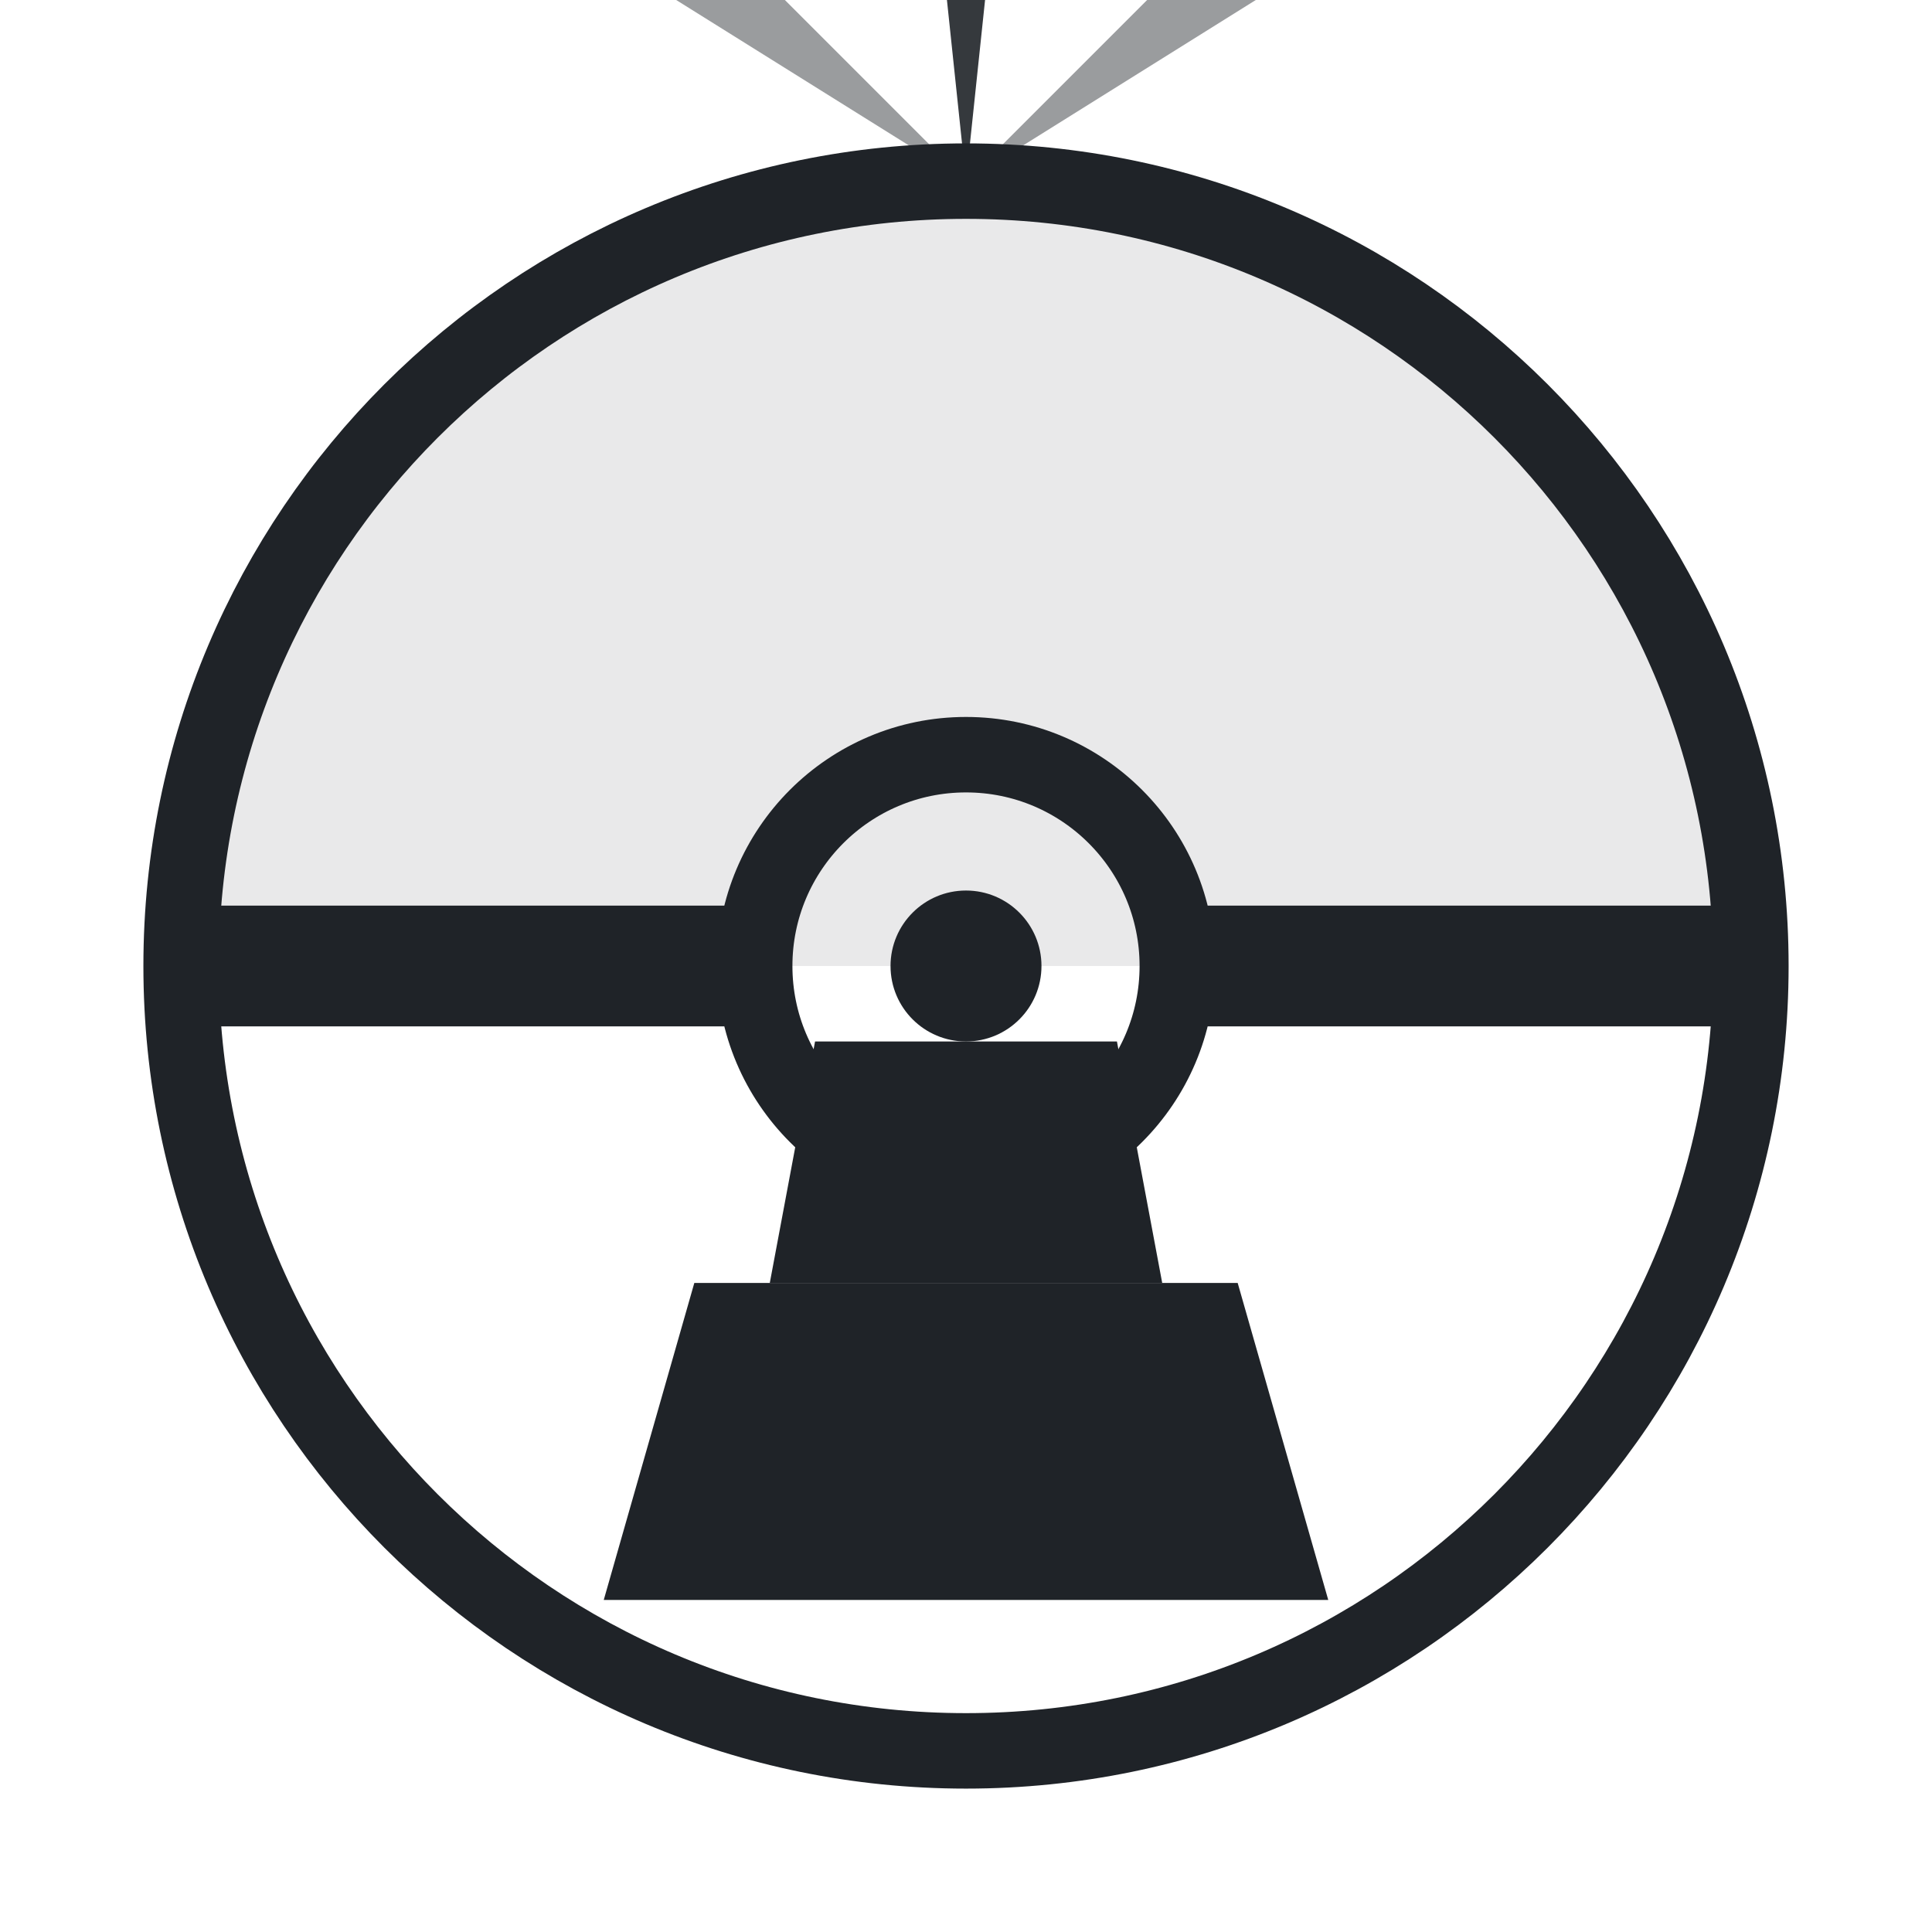
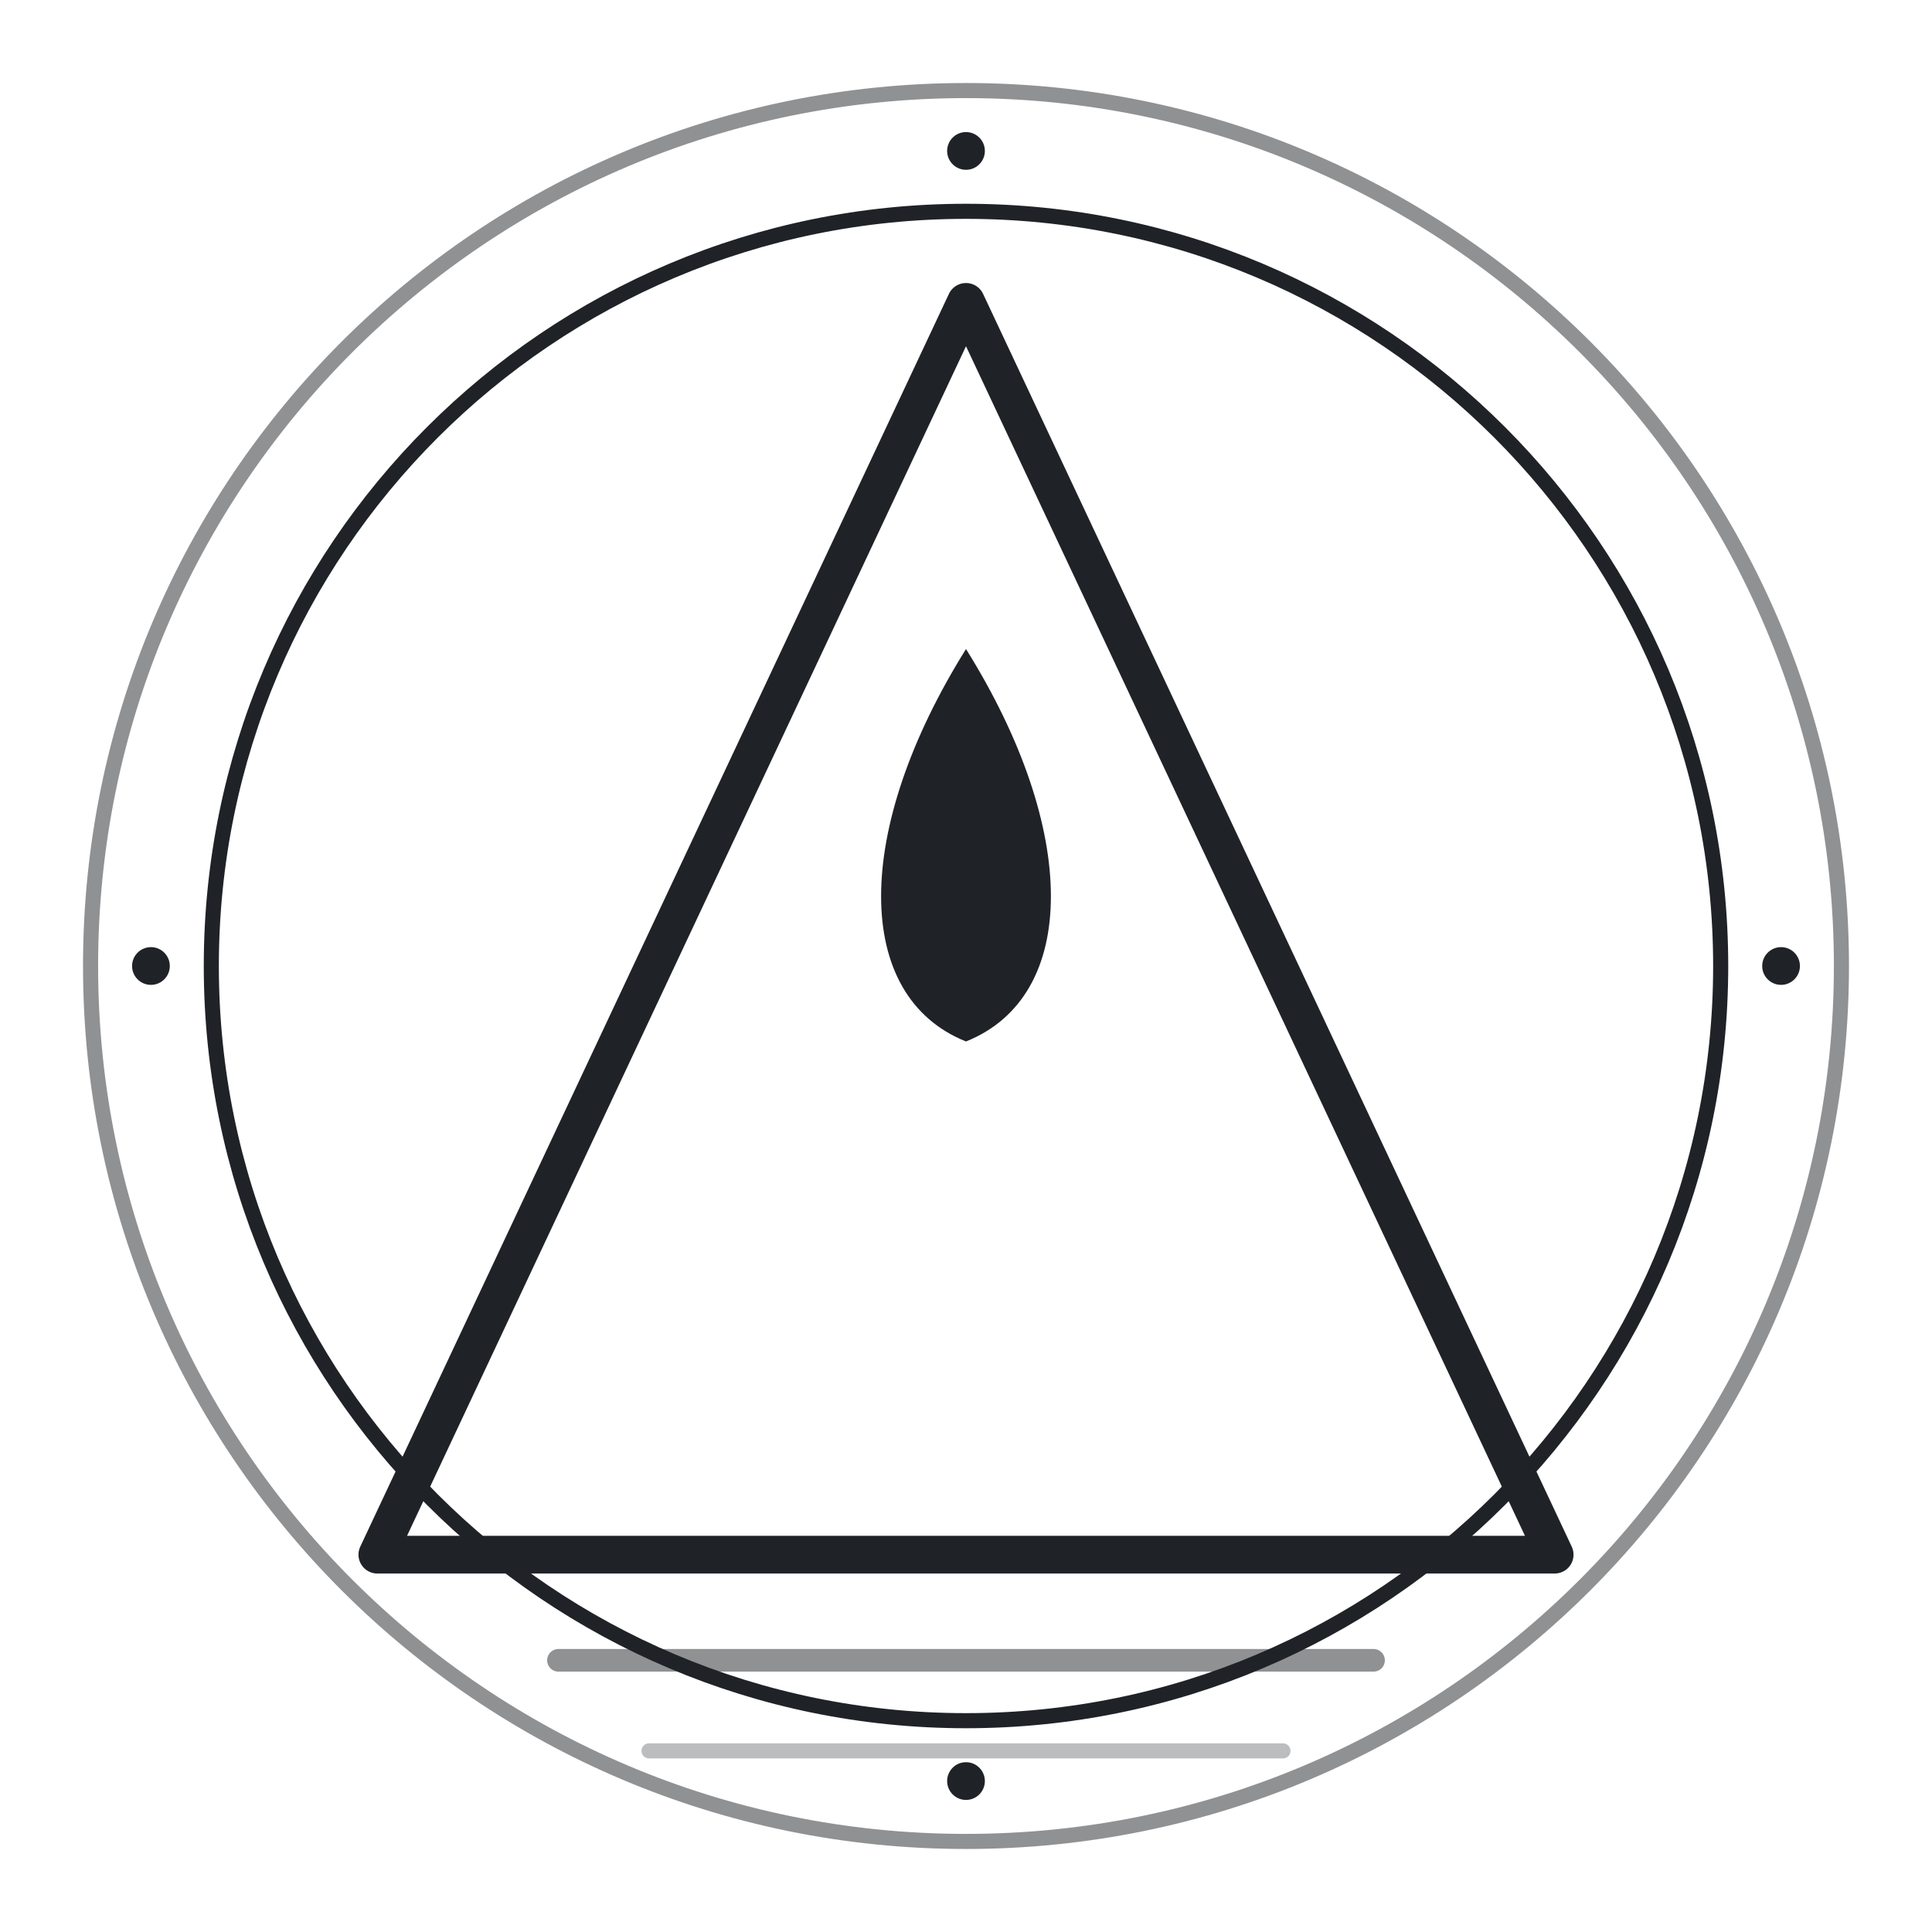
<svg xmlns="http://www.w3.org/2000/svg" viewBox="0 0 256 256" role="img" aria-label="Pharos">
  <style>
    svg { color: #1f2328; }
    @media (prefers-color-scheme: dark) { svg { color: #e6edf3; } }
  </style>
+   <circle cx="128" cy="128" r="116" fill="none" stroke="currentColor" stroke-width="2" opacity="0.5" />
+   <circle cx="128" cy="128" r="100" fill="none" stroke="currentColor" stroke-width="2" />
+   <polygon points="128,40 50,206 206,206" fill="none" stroke="currentColor" stroke-width="5" stroke-linejoin="round" />
  <g fill="currentColor">
-     <polygon points="128,24 80,-6 98,-6" opacity="0.45" />
-     <polygon points="128,24 124,-14 132,-14" opacity="0.9" />
-     <polygon points="128,24 158,-6 176,-6" opacity="0.45" />
+     <circle cx="128" cy="20" r="2.5" />
+     <circle cx="236" cy="128" r="2.5" />
+     <circle cx="128" cy="236" r="2.5" />
+     <circle cx="20" cy="128" r="2.5" />
  </g>
-   <path d="M 24 128 A 104 104 0 0 1 232 128 Z" fill="currentColor" opacity="0.10" />
-   <circle cx="128" cy="128" r="104" fill="none" stroke="currentColor" stroke-width="10" />
-   <g fill="currentColor">
-     <polygon points="108,138 148,138 154,170 102,170" />
-     <polygon points="92,170 164,170 176,212 80,212" />
+   <path d="M 128 86            C 113 110, 113 132, 128 138            C 143 132, 143 110, 128 86 Z" fill="currentColor" />
+   <g stroke="currentColor" stroke-linecap="round" fill="none">
+     <line x1="74" y1="220" x2="182" y2="220" stroke-width="3" opacity="0.5" />
+     <line x1="86" y1="232" x2="170" y2="232" stroke-width="2" opacity="0.3" />
  </g>
-   <rect x="24" y="120" width="76" height="16" fill="currentColor" />
-   <rect x="156" y="120" width="76" height="16" fill="currentColor" />
-   <circle cx="128" cy="128" r="28" fill="none" stroke="currentColor" stroke-width="10" />
-   <circle cx="128" cy="128" r="10" fill="currentColor" />
</svg>
